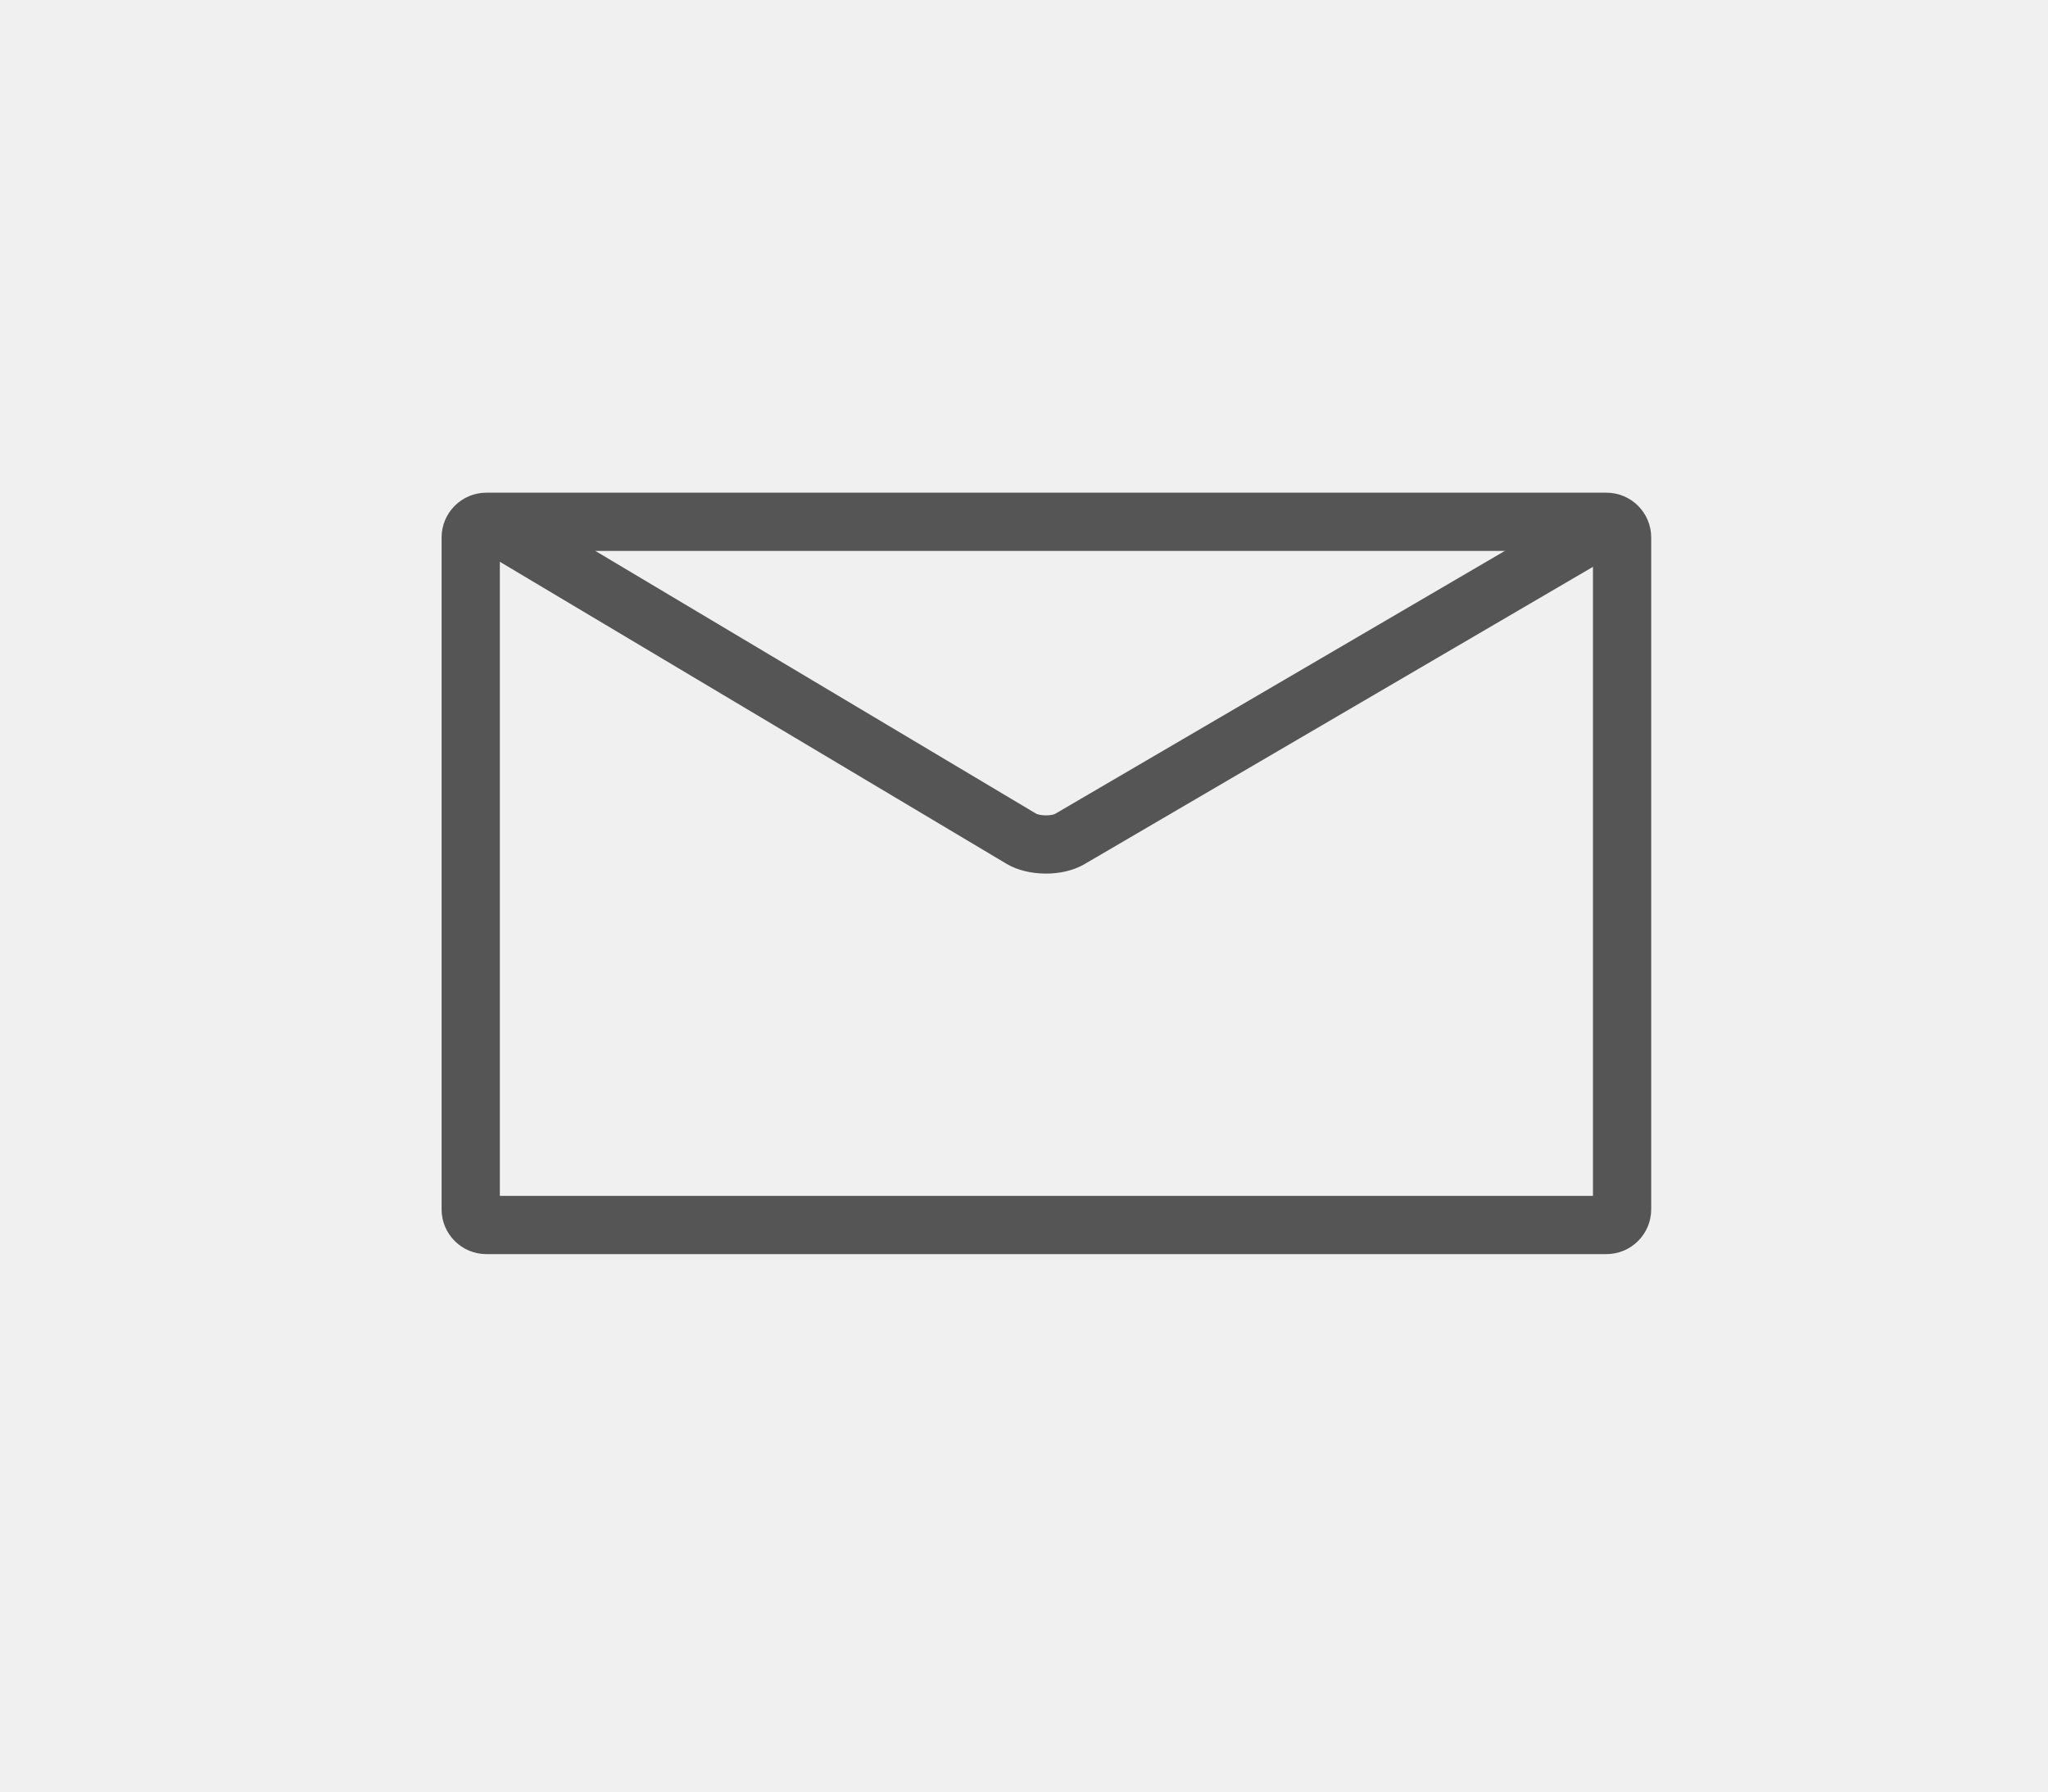
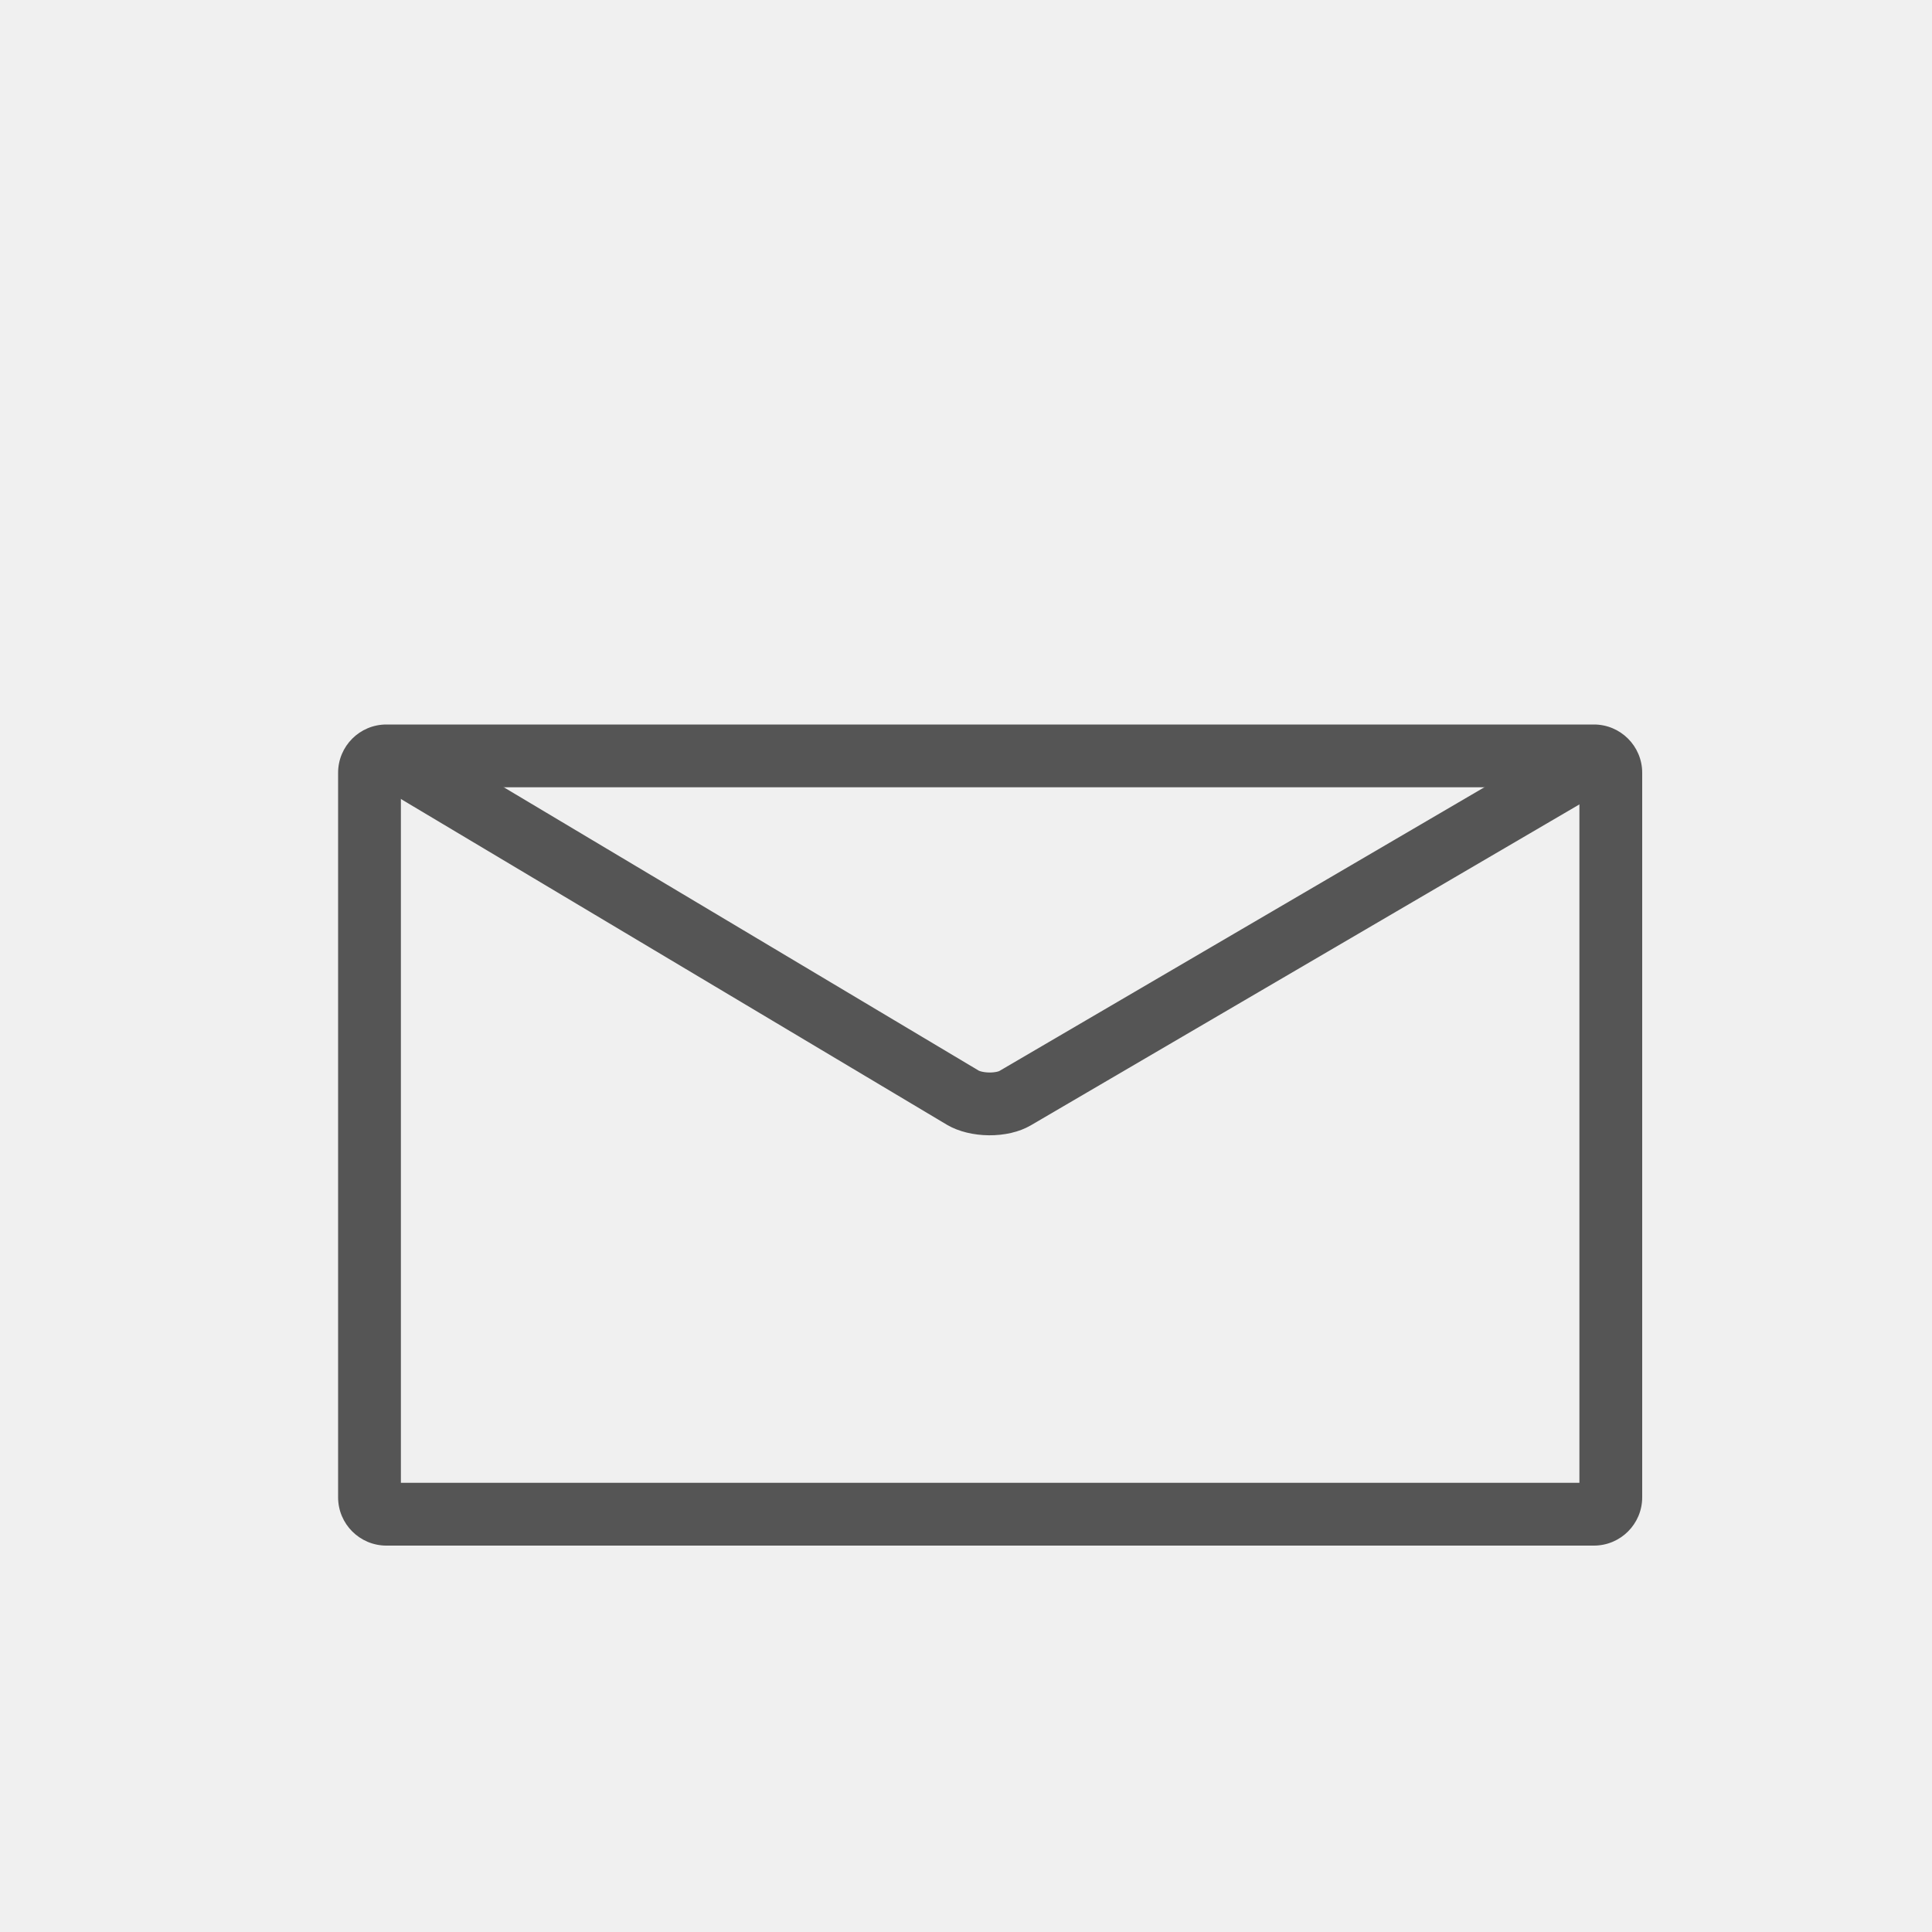
- <svg xmlns="http://www.w3.org/2000/svg" xmlns:xlink="http://www.w3.org/1999/xlink" width="24px" height="21px" viewBox="0 0 40 40" version="1.1">
+ <svg xmlns="http://www.w3.org/2000/svg" xmlns:xlink="http://www.w3.org/1999/xlink" viewBox="0 -4 40 40" version="1.1">
  <defs>
    <rect id="path-1" x="0" y="0" width="27" height="17" rx="1" />
    <mask id="mask-2" maskContentUnits="userSpaceOnUse" maskUnits="objectBoundingBox" x="0" y="0" width="27" height="17" fill="white">
      <use xlink:href="#path-1" />
    </mask>
-     <path d="M0.858,1.279 L12.61,8.286 C13.089,8.572 13.863,8.578 14.342,8.298 L26.344,1.279" id="path-3" />
-     <mask id="mask-4" maskContentUnits="userSpaceOnUse" maskUnits="objectBoundingBox" x="0" y="0" width="25.486" height="7.226" fill="white">
+     <path d="M0.86 1.28L12.61 8.29C13.09 8.57 13.86 8.58 14.34 8.3L26.34 1.28" id="path-3" />
+     <mask id="mask-4" maskContentUnits="userSpaceOnUse" maskUnits="objectBoundingBox" x="0" y="0" width="25.49" height="7.23" fill="white">
      <use xlink:href="#path-3" />
    </mask>
  </defs>
  <g id="Page-1" stroke="none" stroke-width="1" fill="none" fill-rule="evenodd">
    <g id="symbol-email" stroke="#555555" stroke-width="2.6">
      <g id="Group" transform="translate(7, 11)">
        <use id="Path-159" mask="url(#mask-2)" xlink:href="#path-1" />
        <use id="Path-159" mask="url(#mask-4)" xlink:href="#path-3" />
      </g>
    </g>
    <g id="resmio-icons" transform="translate(-445, -877)" />
  </g>
</svg>
